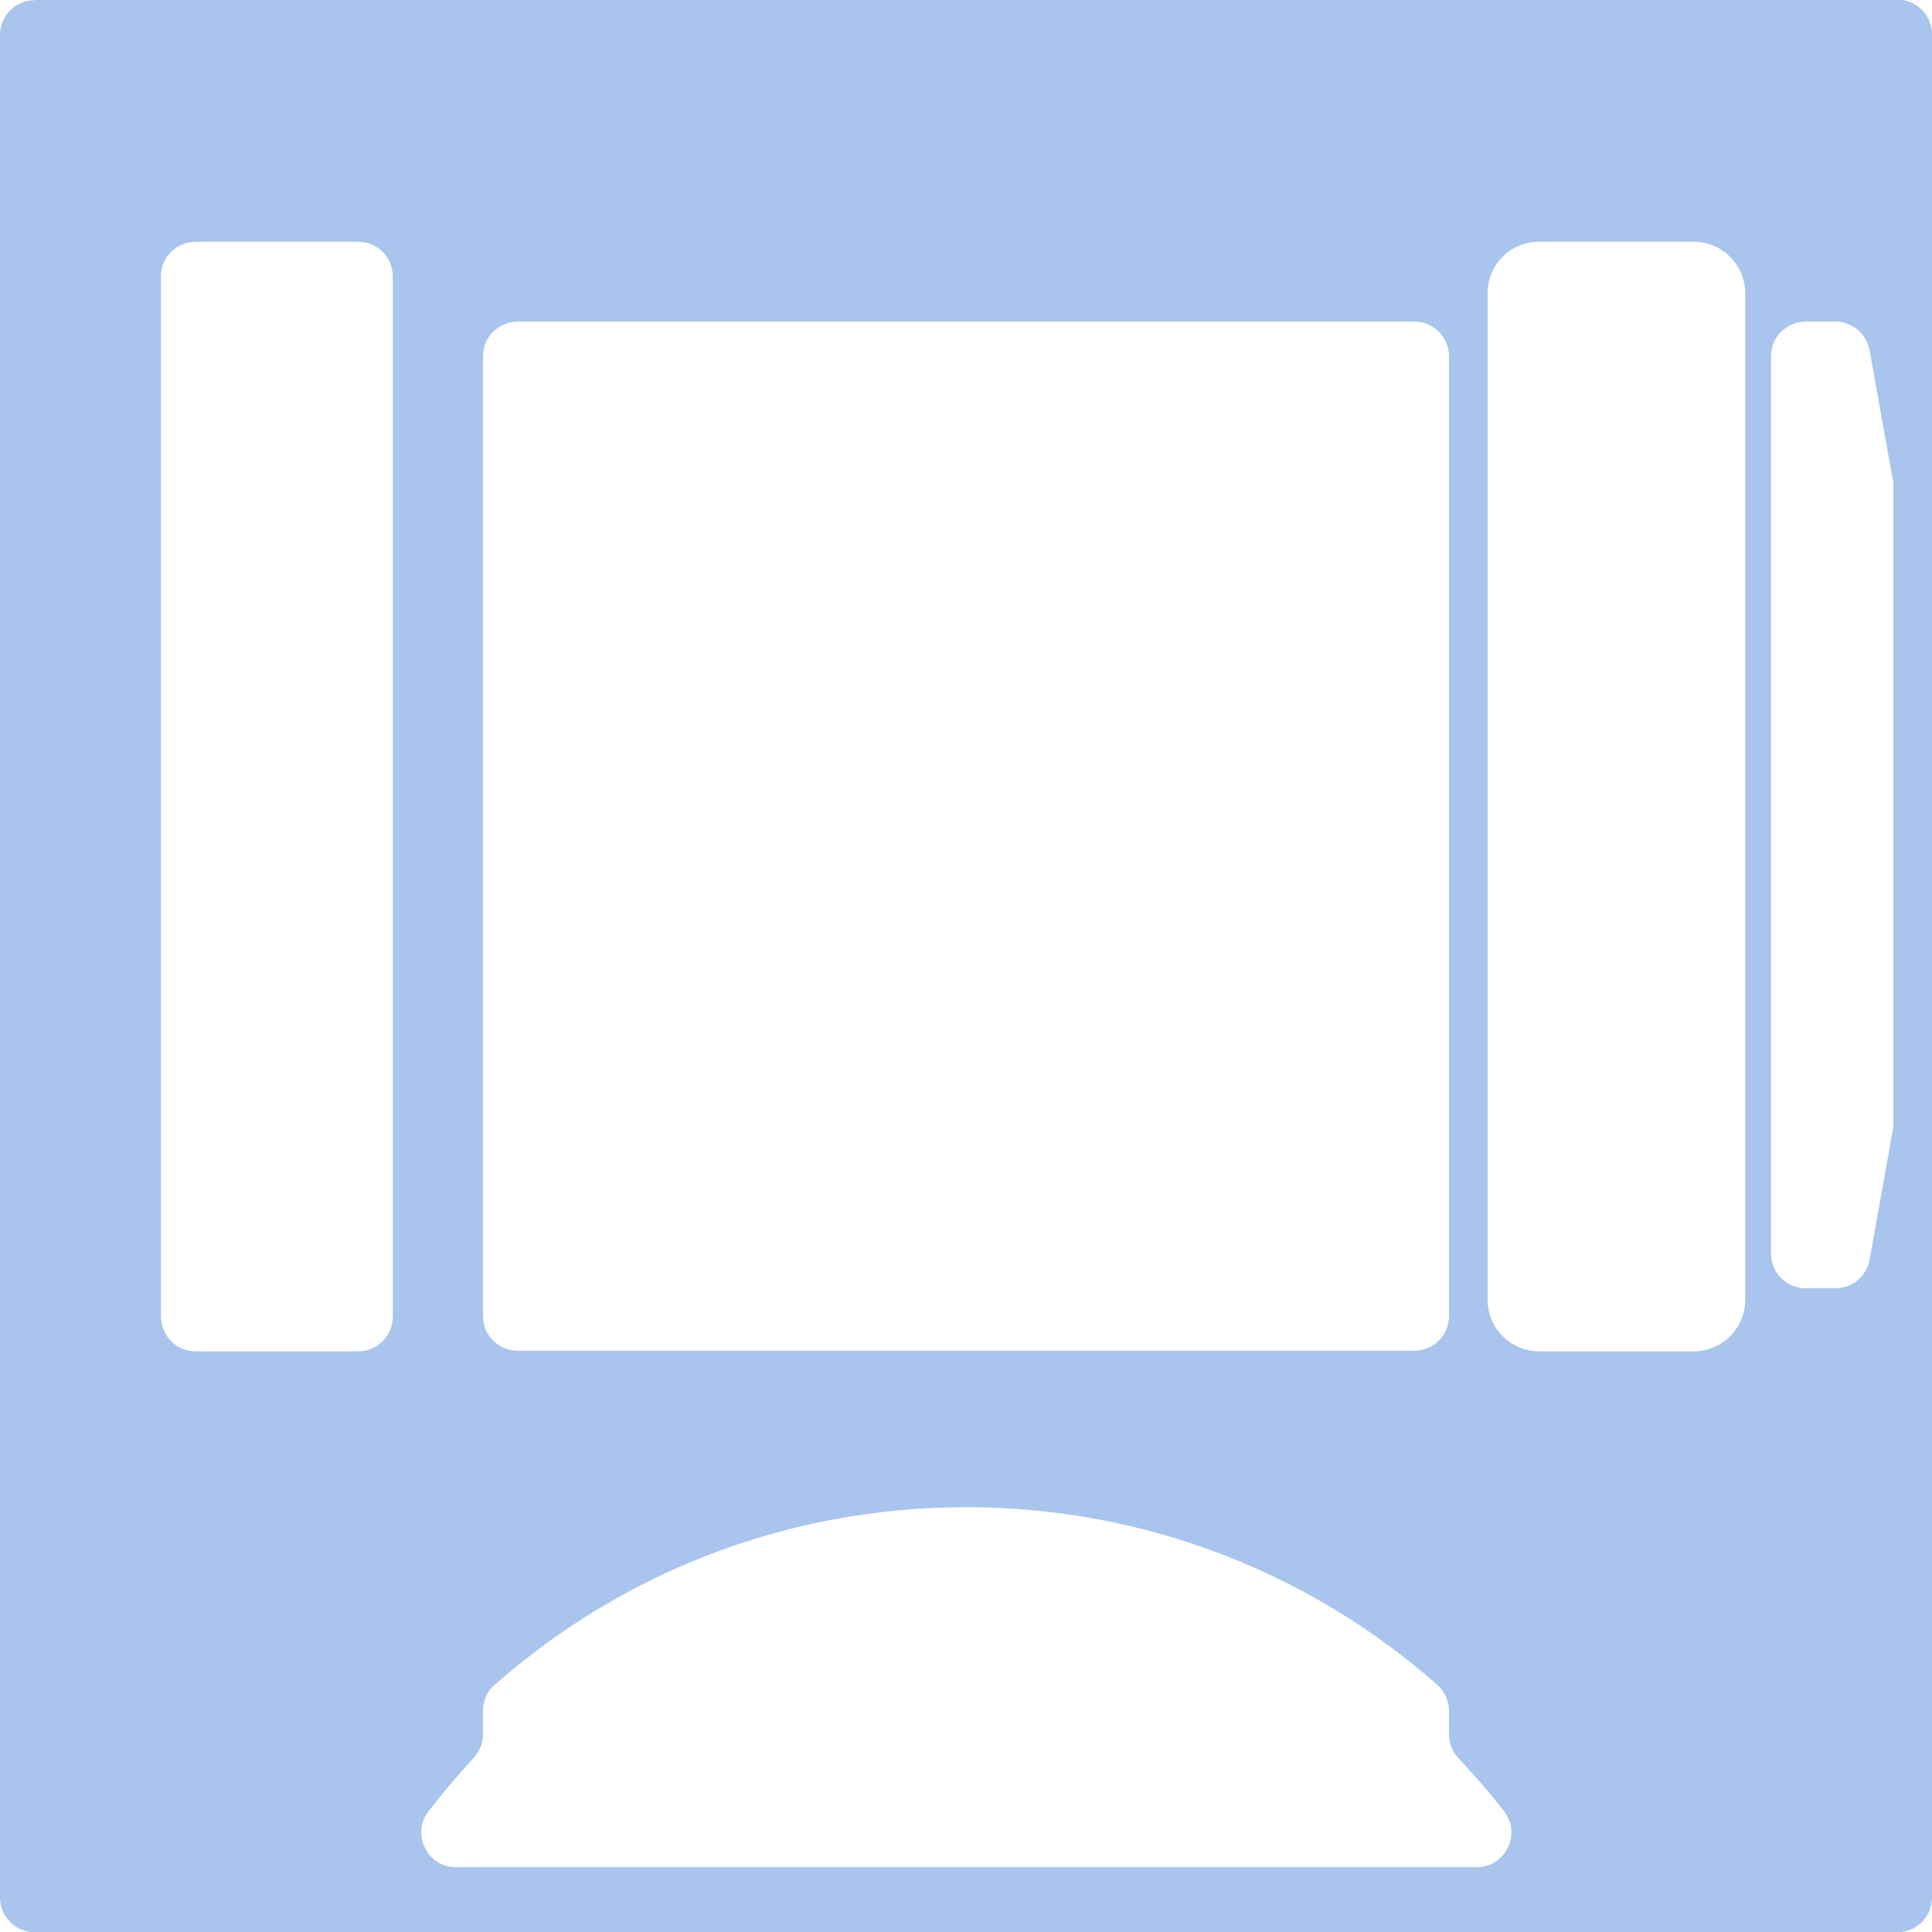
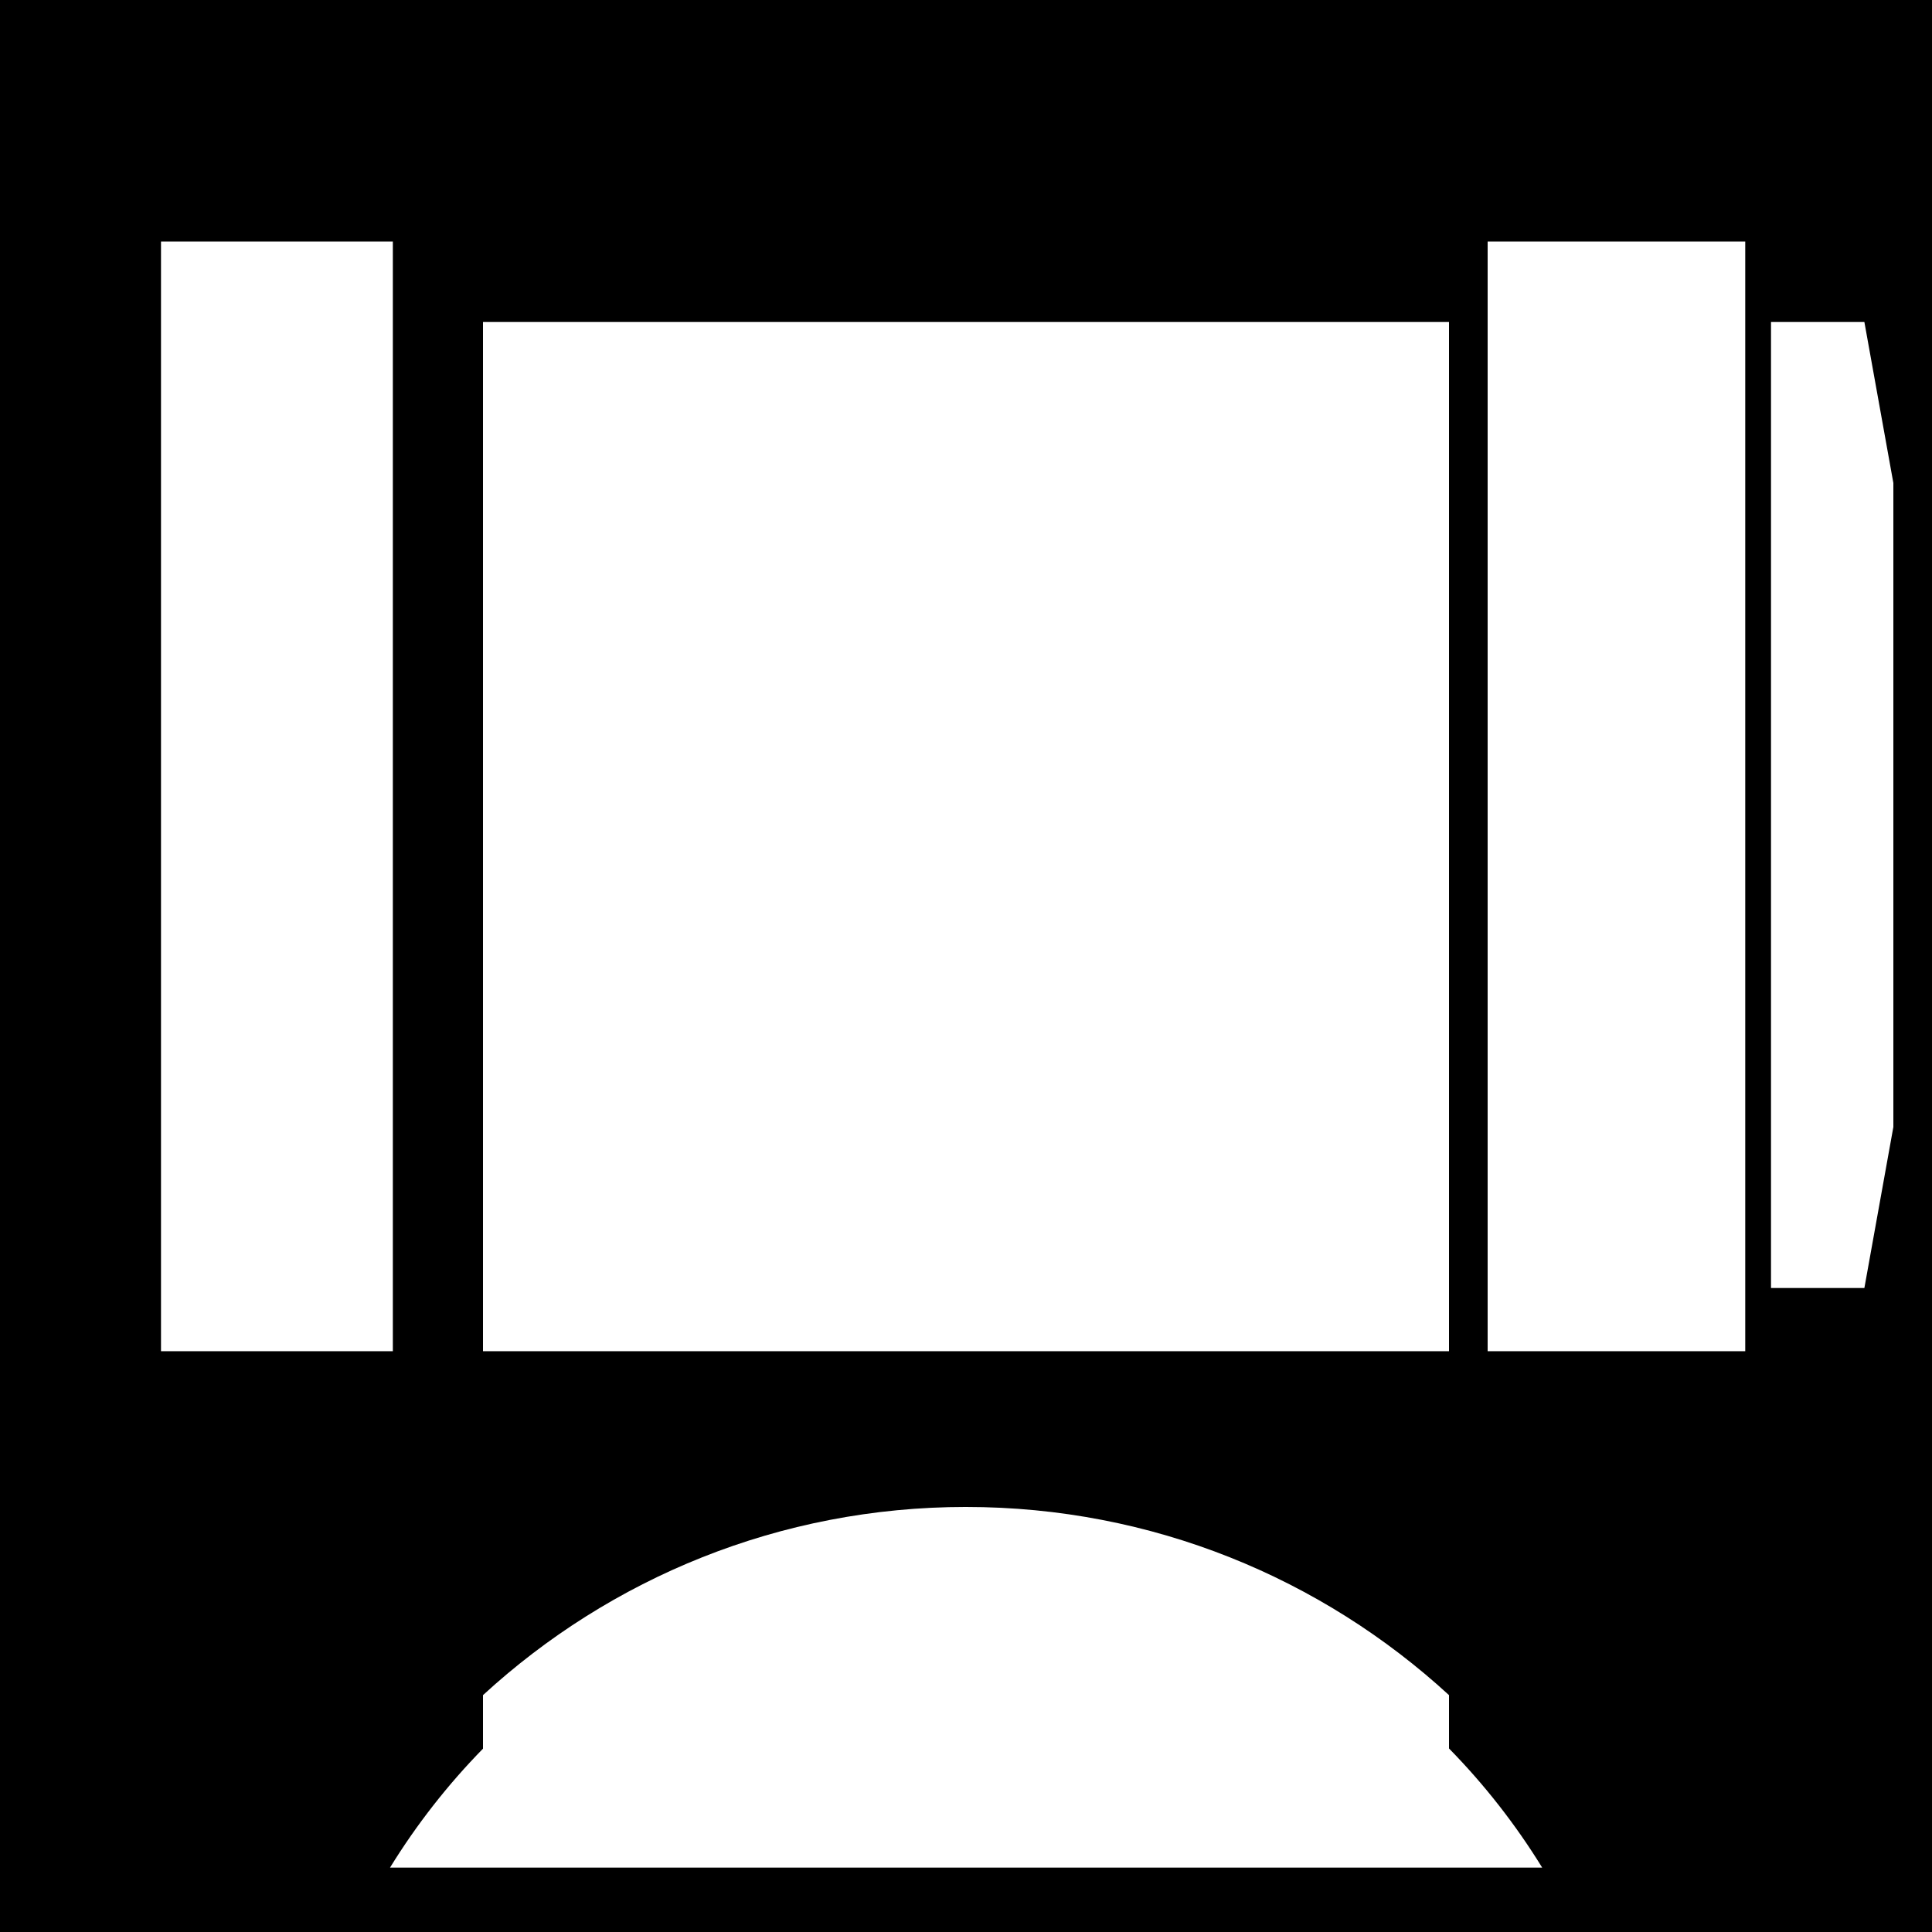
- <svg xmlns="http://www.w3.org/2000/svg" version="1.1" id="svg2" x="0px" y="0px" width="300px" height="300px" viewBox="0 0 300 300" style="enable-background:new 0 0 300 300;" xml:space="preserve">
-   <style type="text/css">
- 	.st0{fill:#A9C5EE;}
- </style>
+ <svg xmlns="http://www.w3.org/2000/svg" width="300" height="300" id="svg2" version="1.1">
+   <defs id="defs4" />
  <g id="layer1" transform="translate(0,-752.3622)">
-     <path id="rect11308-0-8-0" class="st0" d="M5.4,752.4c-3,0-5.4,2.4-5.4,5.4v204.4v84.8   c0,3,2.4,5.4,5.4,5.4H75h150h69.6c3,0,5.4-2.4,5.4-5.4v-84.8V757.7c0-3-2.4-5.4-5.4-5.4H5.4z M30.4,789.9h25.2c3,0,5.4,2.4,5.4,5.4   v161.5c0,3-2.4,5.4-5.4,5.4H30.4c-3,0-5.4-2.4-5.4-5.4V795.2C25,792.3,27.4,789.9,30.4,789.9z M239,789.9h24c4.4,0,8,3.6,8,8v156.3   c0,4.4-3.6,8-8,8h-24c-4.4,0-8-3.6-8-8V797.9C231,793.4,234.6,789.9,239,789.9z M75,807.7c0-3,2.4-5.4,5.4-5.4H90h120h9.6   c3,0,5.4,2.4,5.4,5.4v9.6v120v19.4c0,3-2.4,5.4-5.4,5.4H195h-90H80.4c-3,0-5.4-2.4-5.4-5.4v-19.4v-120V807.7z M275,807.7   c0-3,2.4-5.4,5.4-5.4h4.6l0,0c2.6,0,4.8,1.9,5.3,4.4l3.6,20.1c0.1,0.3,0.1,0.6,0.1,1v8.1v82.9v8.1c0,0.3,0,0.6-0.1,1l-3.6,20.1   c-0.5,2.6-2.7,4.4-5.3,4.4l0,0h-4.6c-3,0-5.4-2.4-5.4-5.4V807.7z M150,986.4c28.1,0,53.7,10.4,73.2,27.6c1.1,1,1.8,2.5,1.8,4v3.7   c0,1.4,0.5,2.7,1.5,3.7c2.5,2.7,4.9,5.4,7.1,8.3c2.7,3.5,0.1,8.6-4.3,8.6H225H75h-4.2c-4.4,0-7-5.1-4.3-8.6c2.2-2.9,4.6-5.7,7-8.3   c0.9-1,1.5-2.3,1.5-3.7v-3.7c0-1.5,0.6-3,1.8-4C96.3,996.8,121.9,986.4,150,986.4L150,986.4z" />
+     <path style="fill:#000000;fill-opacity:1;stroke:none" d="m 0,752.362 0,209.812 0,90.188 75,0 150,0 75,0 0,-90.188 0,-209.812 -300,0 z m 25,37.5 36,0 0,172.312 -36,0 0,-172.312 z m 206,0 40,0 0,172.312 -40,0 0,-172.312 z m -156,12.5 15,0 120,0 15,0 0,15 0,120 0,24.812 -30,0 -90,0 -30,0 0,-24.812 0,-120 0,-15 z m 200,0 10,0 4.5,0 4.5,25 0,8.562 0,82.875 0,8.562 -4.5,25 -4.5,0 -10,0 0,-150 z m -125,184 c 28.932,0 55.25,11.082 75,29.219 l 0,8.281 c 5.482,5.591 10.34,11.8 14.469,18.5 l -14.469,0 -150,0 -14.438,0 c 4.121,-6.688 8.971,-12.886 14.438,-18.469 l 0,-8.313 c 19.75,-18.137 46.068,-29.219 75,-29.219 z" id="rect11308-0-8-0" />
  </g>
</svg>
